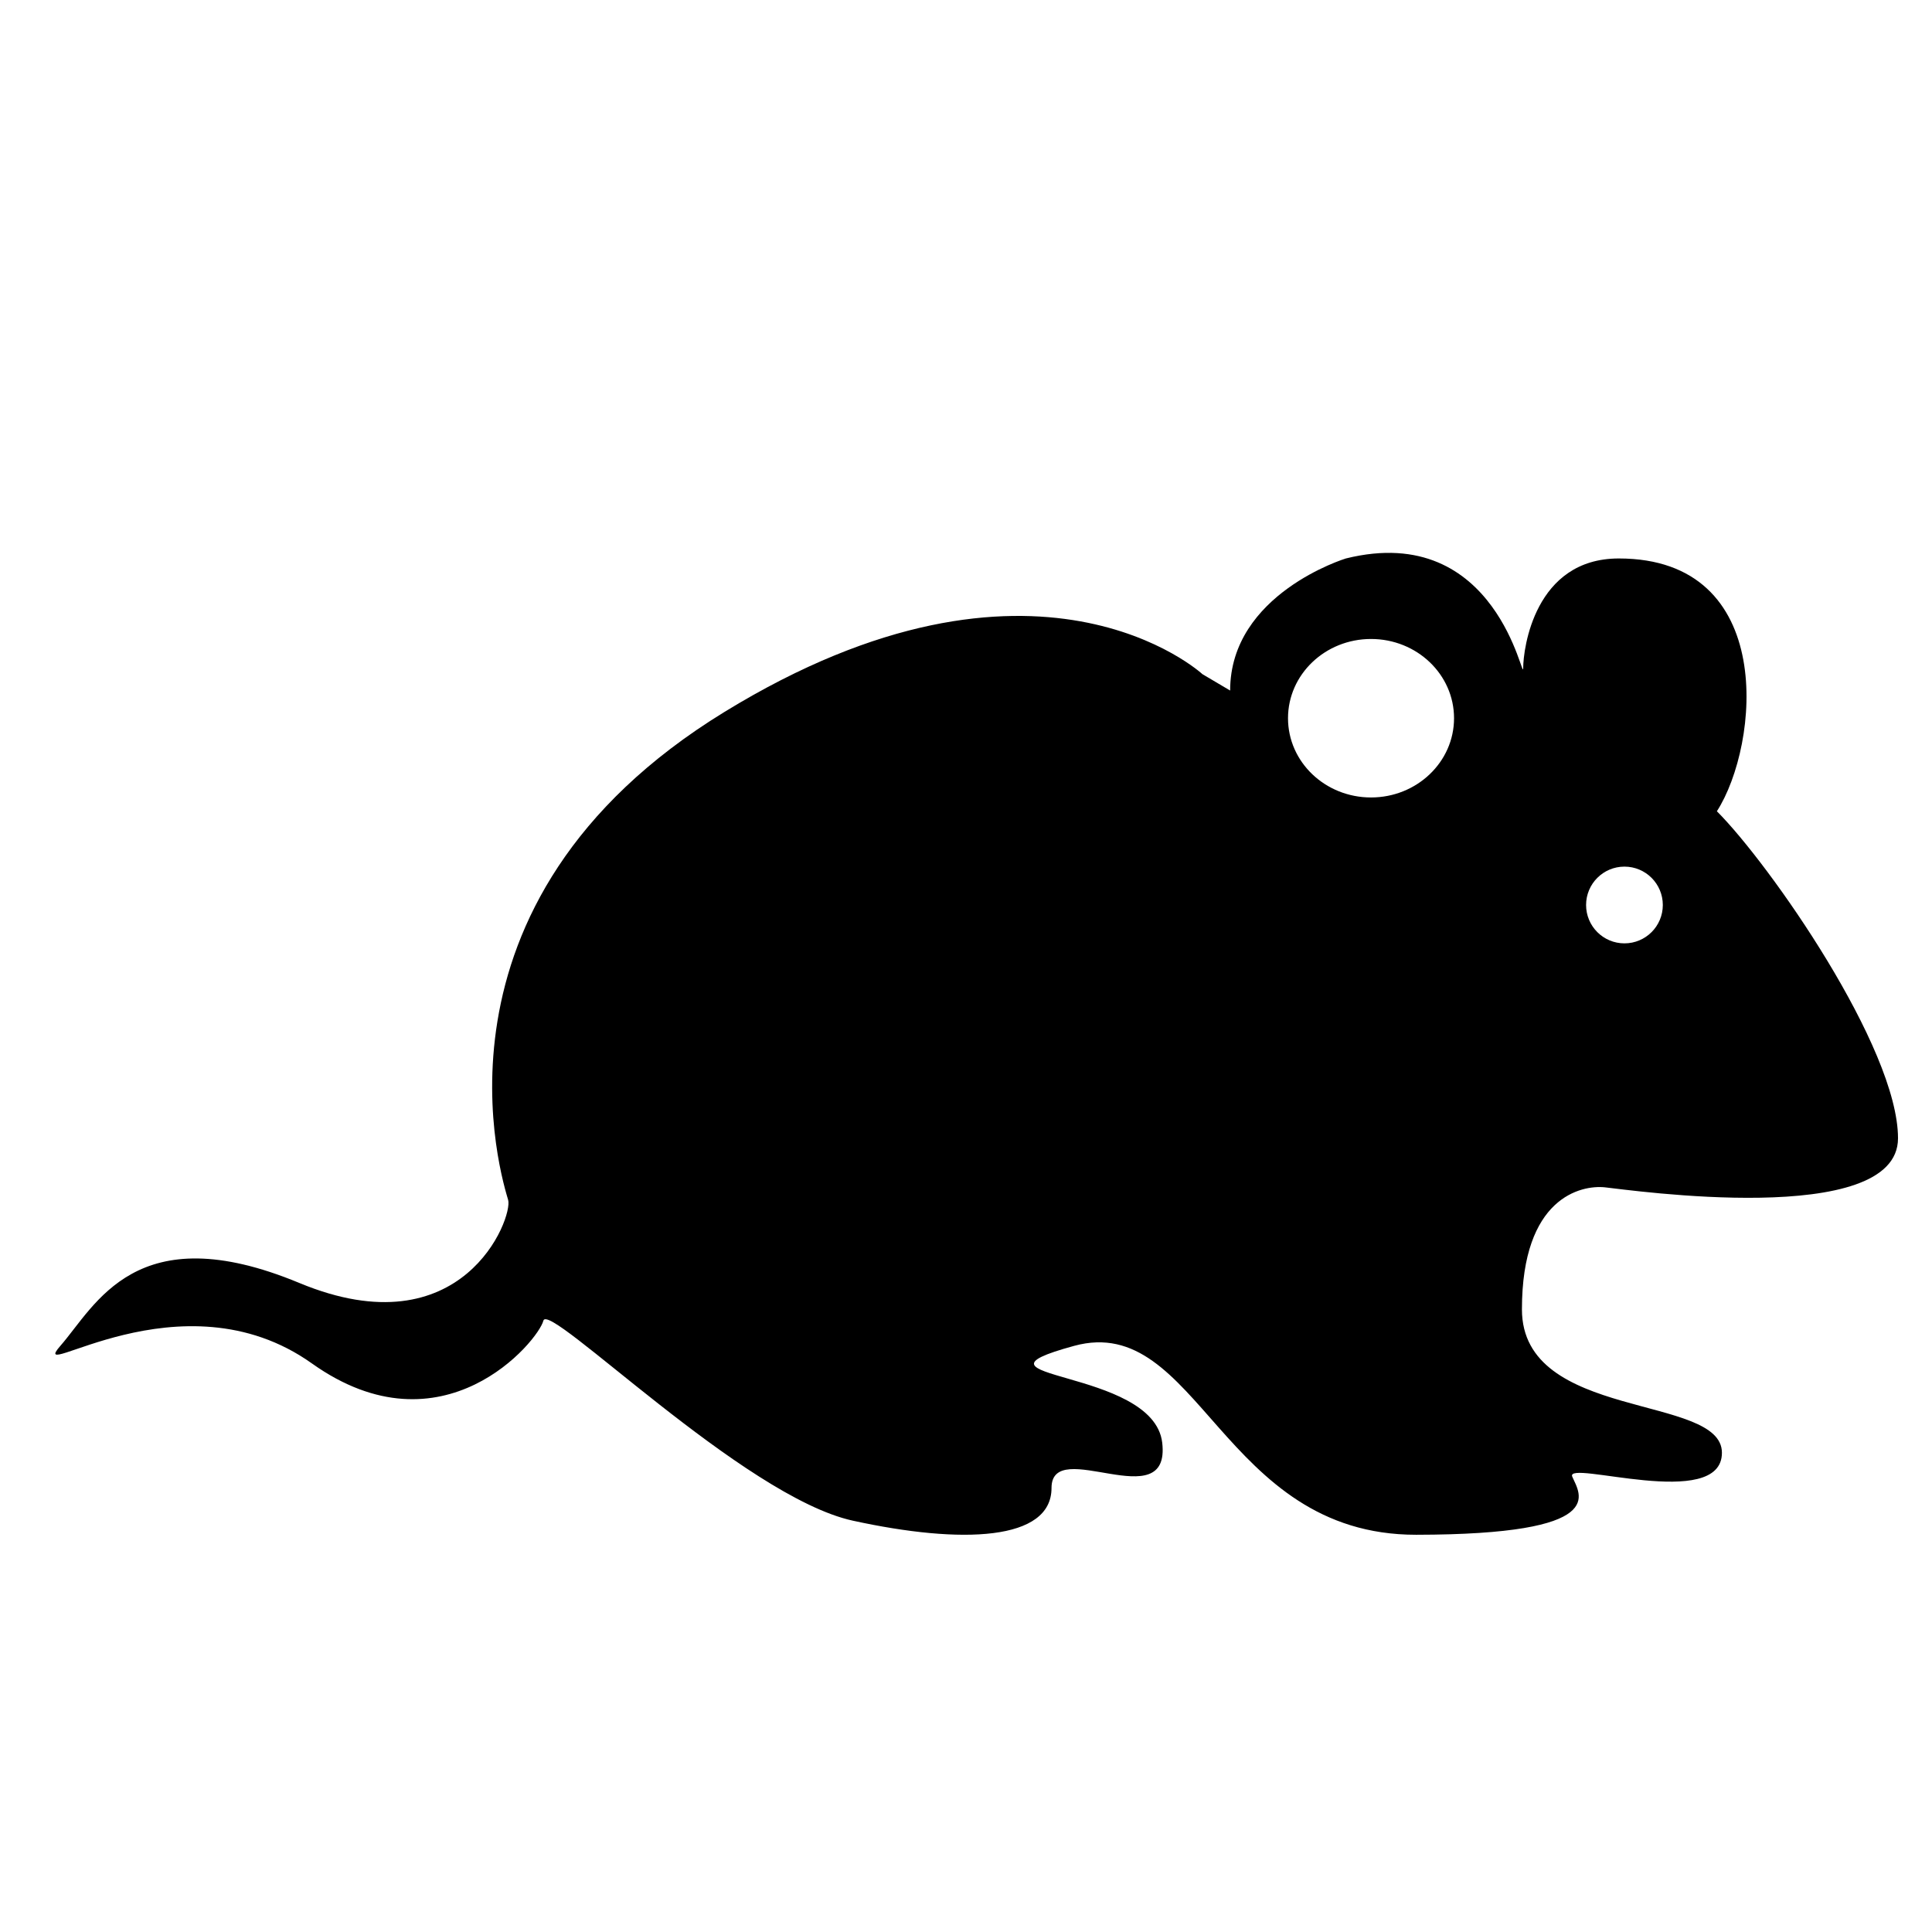
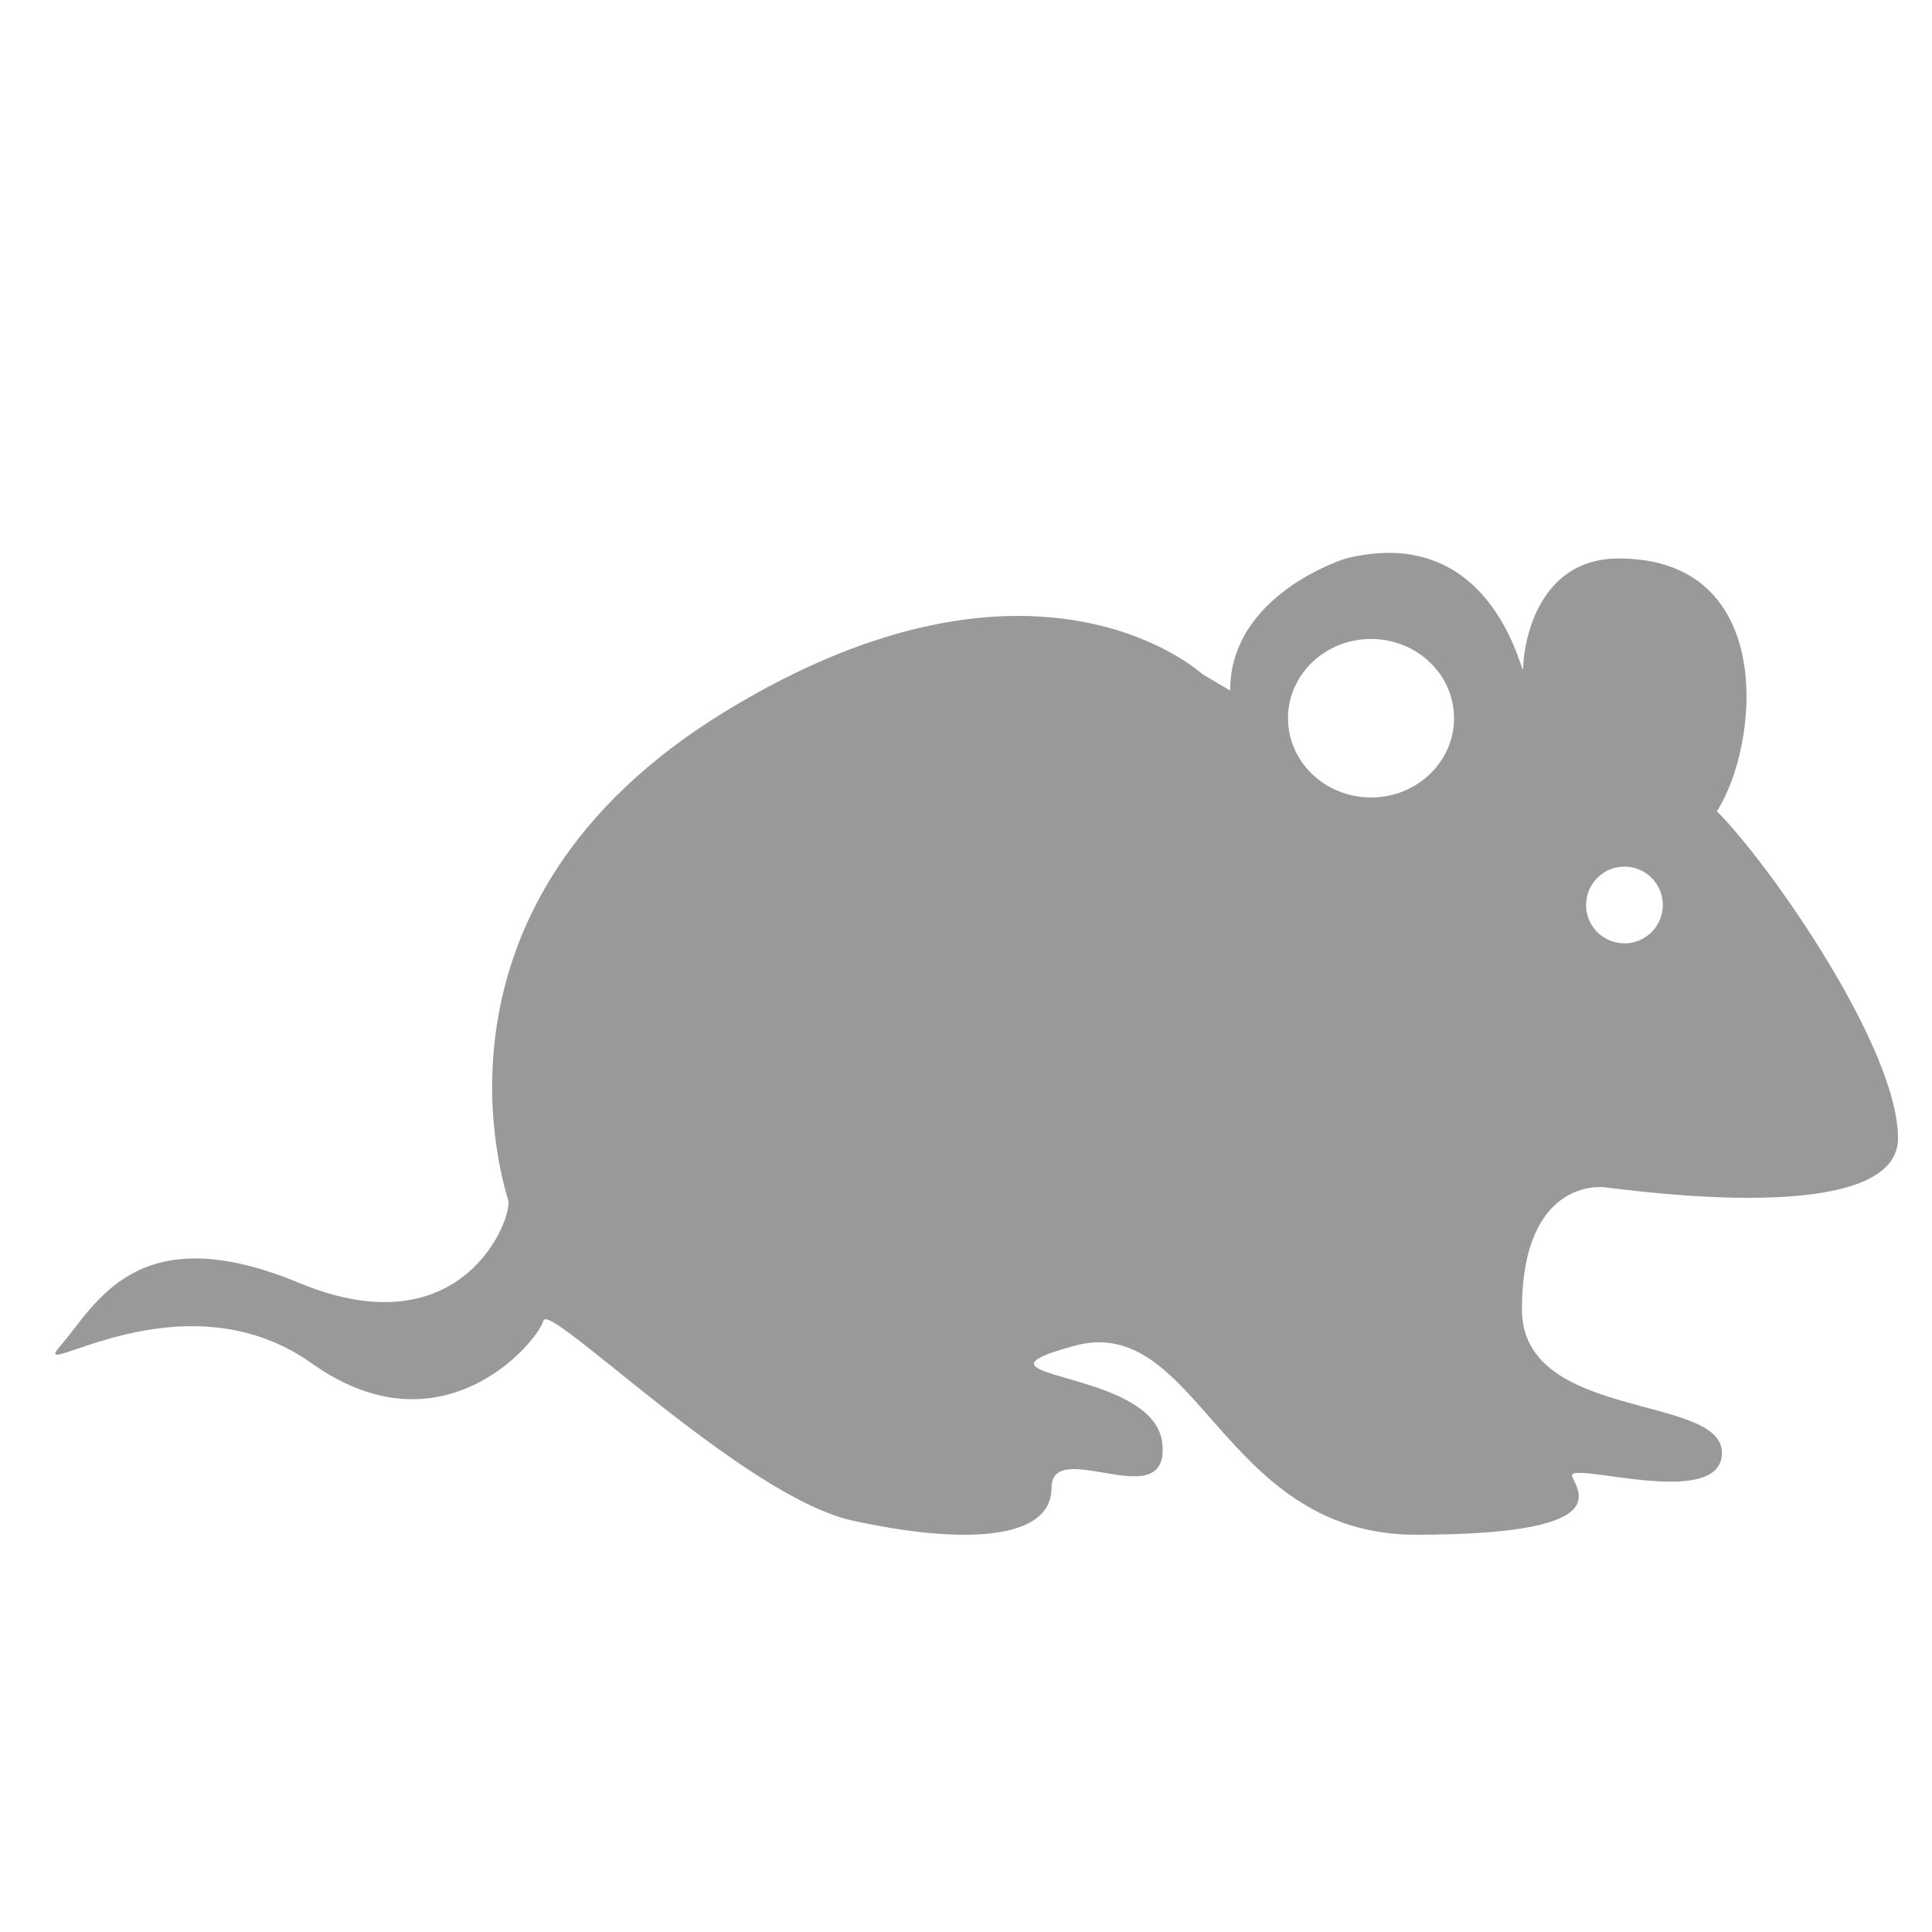
<svg xmlns="http://www.w3.org/2000/svg" version="1.1" id="Layer_1" x="0px" y="0px" viewBox="0 0 64 64" style="enable-background:new 0 0 64 64;" xml:space="preserve">
-   <path d="M53.625,18.5c-2.792,0-3.167,3-3.167,3.625s-0.833-4.875-5.875-3.625c0,0-3.833,1.167-3.833,4.375l-0.917-0.542  c0,0-5.5-5.083-15.833,1.25s-7.333,15.583-7.167,16.167c0.167,0.583-1.5,5-6.917,2.75C4.5,40.25,3.167,43.25,2,44.583  s4-2.5,8.333,0.583c4.333,3.083,7.5-0.75,7.667-1.417c0.167-0.667,6.625,5.833,10.25,6.625c3.625,0.792,6.583,0.667,6.583-1.083  s3.958,1,3.667-1.5s-7.042-2.083-2.917-3.208s4.875,6.266,11.333,6.258c6.458-0.008,5.417-1.342,5.167-1.925  c-0.25-0.583,4.958,1.167,4.958-0.792c0-1.958-6.625-1.042-6.625-4.75c0-3.708,1.958-4.125,2.75-4.042  c0.792,0.083,9.708,1.375,9.708-1.625s-4.25-9.083-6-10.833C58.292,24.667,58.875,18.5,53.625,18.5z M45.417,26.417  c-1.519,0-2.75-1.175-2.75-2.625c0-1.45,1.231-2.625,2.75-2.625c1.519,0,2.75,1.175,2.75,2.625  C48.167,25.241,46.935,26.417,45.417,26.417z M53.812,31.25c-0.702,0-1.271-0.569-1.271-1.271c0-0.702,0.569-1.271,1.271-1.271  c0.702,0,1.271,0.569,1.271,1.271C55.083,30.681,54.514,31.25,53.812,31.25z" />
+   <path style="fill:#999;" d="M53.625,18.5c-2.792,0-3.167,3-3.167,3.625s-0.833-4.875-5.875-3.625c0,0-3.833,1.167-3.833,4.375l-0.917-0.542  c0,0-5.5-5.083-15.833,1.25s-7.333,15.583-7.167,16.167c0.167,0.583-1.5,5-6.917,2.75C4.5,40.25,3.167,43.25,2,44.583  s4-2.5,8.333,0.583c4.333,3.083,7.5-0.75,7.667-1.417c0.167-0.667,6.625,5.833,10.25,6.625c3.625,0.792,6.583,0.667,6.583-1.083  s3.958,1,3.667-1.5s-7.042-2.083-2.917-3.208s4.875,6.266,11.333,6.258c6.458-0.008,5.417-1.342,5.167-1.925  c-0.25-0.583,4.958,1.167,4.958-0.792c0-1.958-6.625-1.042-6.625-4.75c0-3.708,1.958-4.125,2.75-4.042  c0.792,0.083,9.708,1.375,9.708-1.625s-4.25-9.083-6-10.833C58.292,24.667,58.875,18.5,53.625,18.5z M45.417,26.417  c-1.519,0-2.75-1.175-2.75-2.625c0-1.45,1.231-2.625,2.75-2.625c1.519,0,2.75,1.175,2.75,2.625  C48.167,25.241,46.935,26.417,45.417,26.417z M53.812,31.25c-0.702,0-1.271-0.569-1.271-1.271c0-0.702,0.569-1.271,1.271-1.271  c0.702,0,1.271,0.569,1.271,1.271C55.083,30.681,54.514,31.25,53.812,31.25z" />
</svg>
